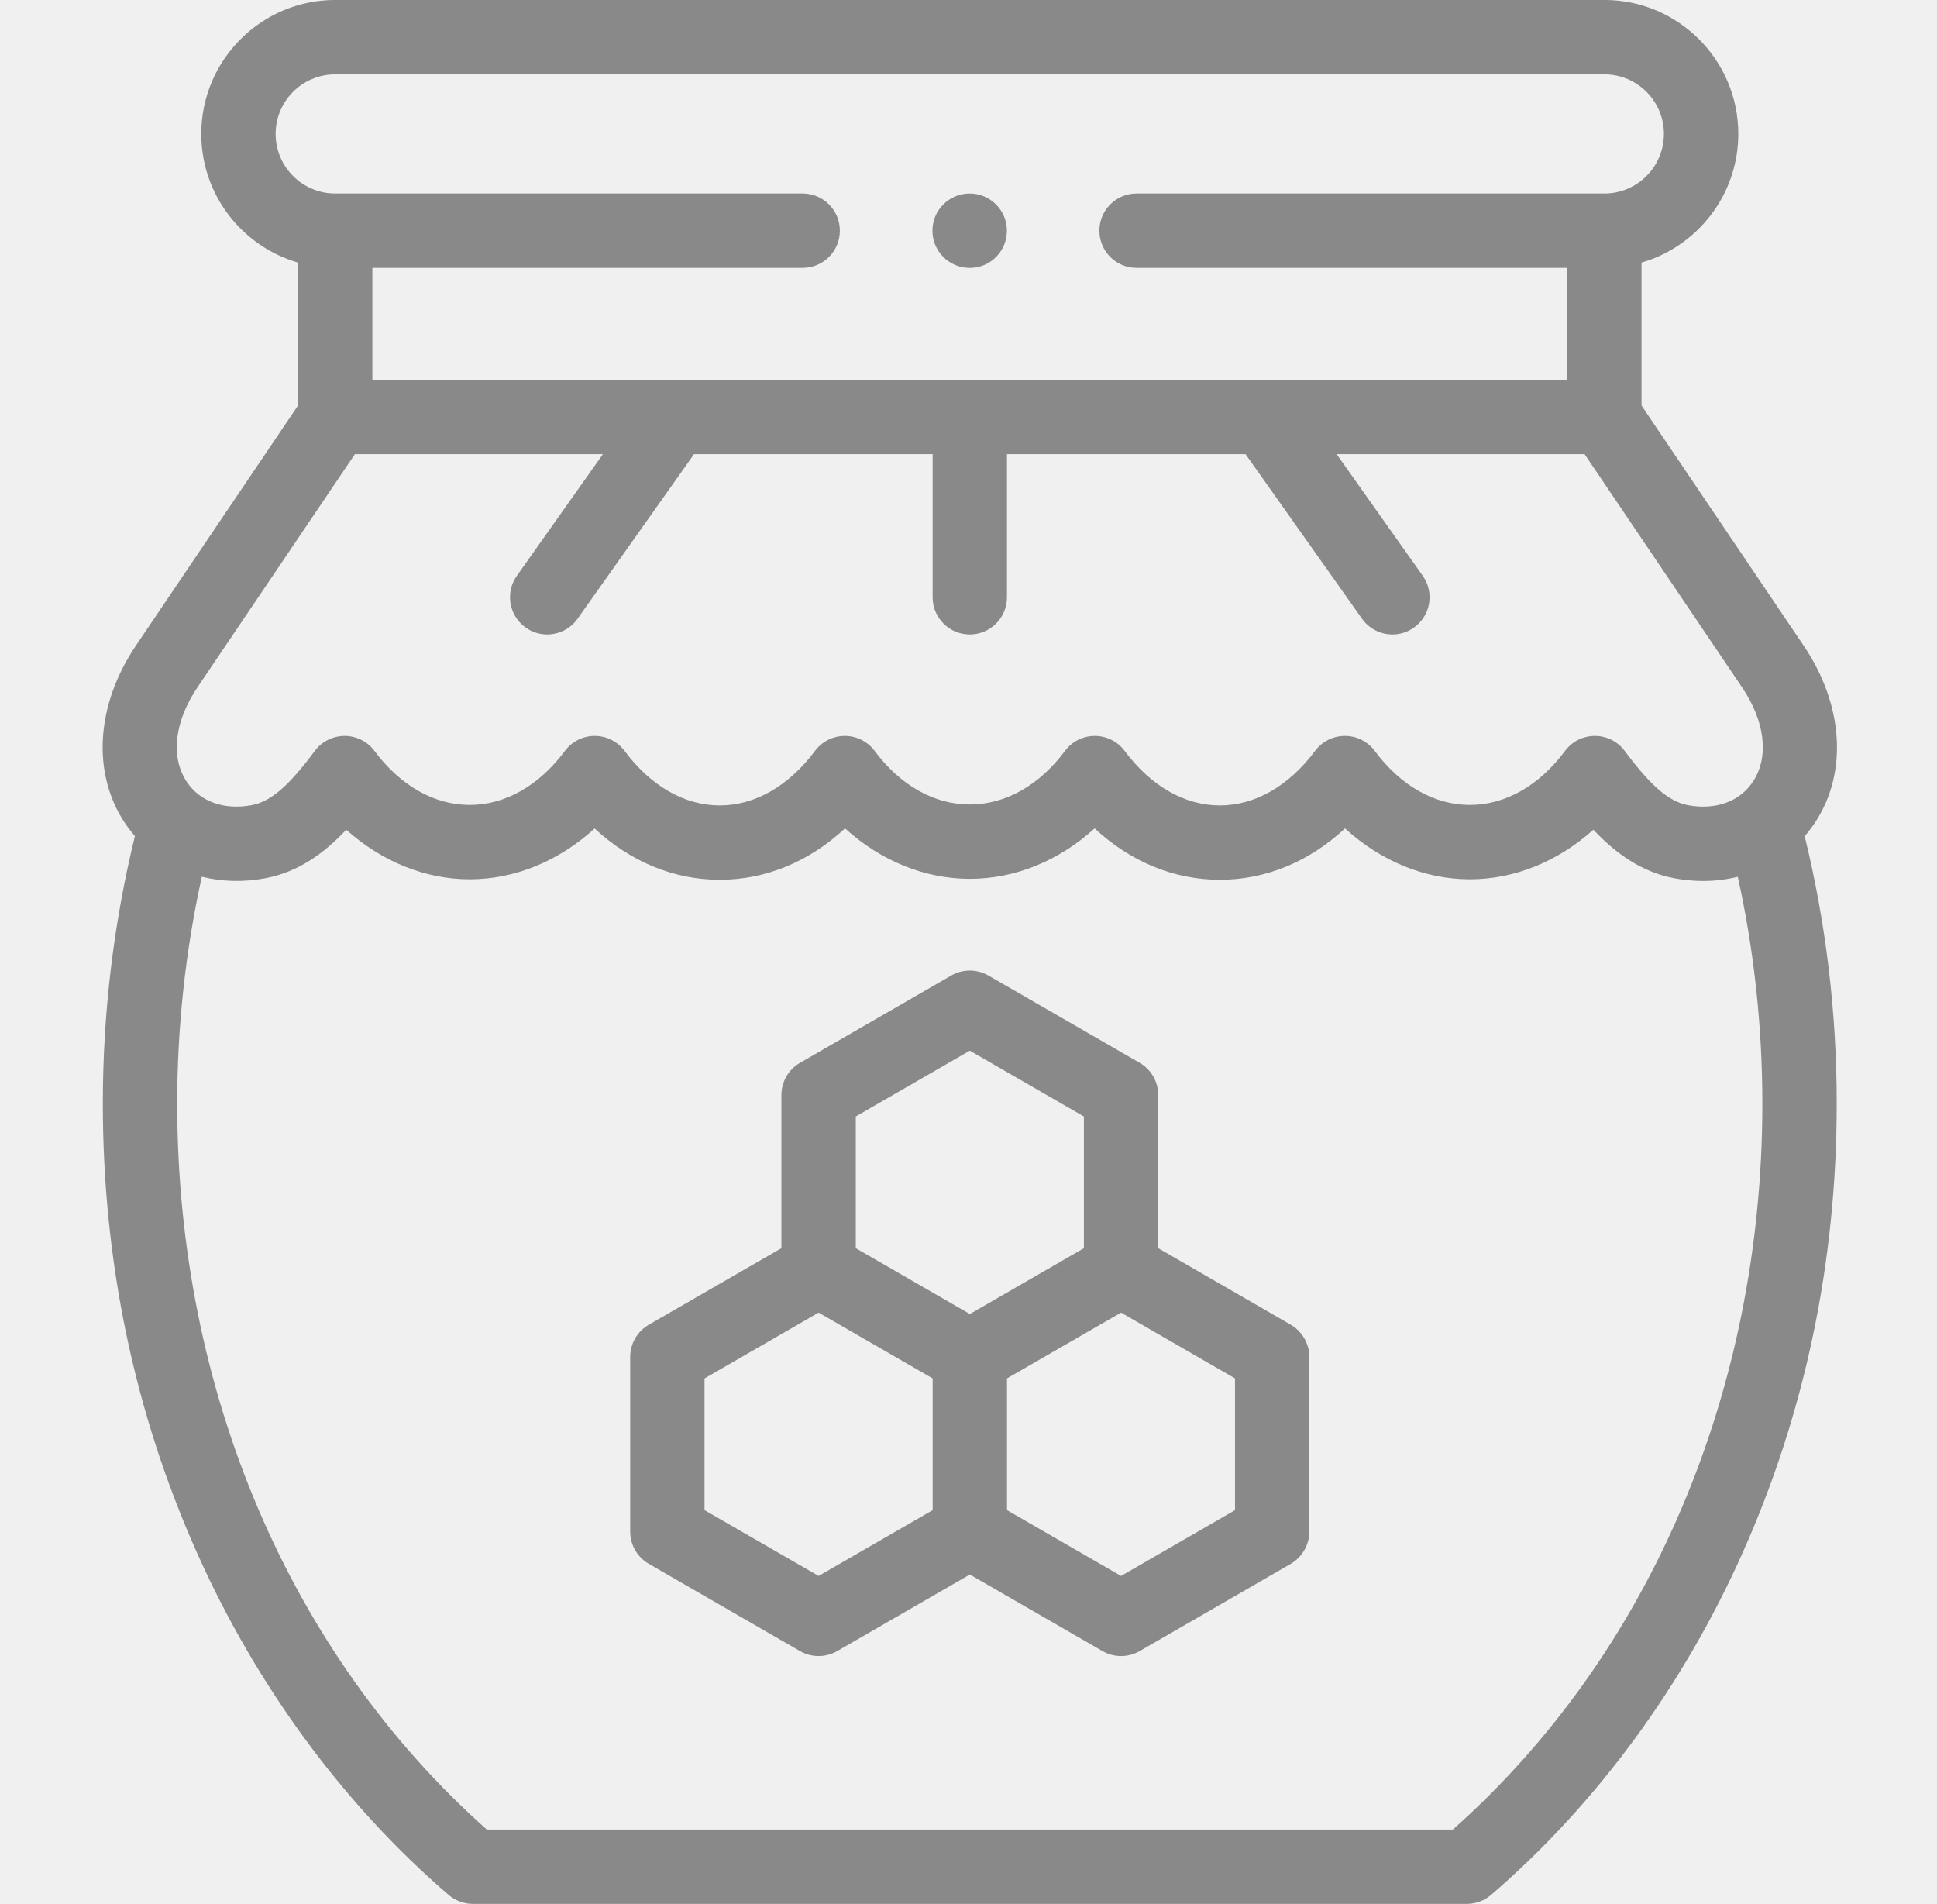
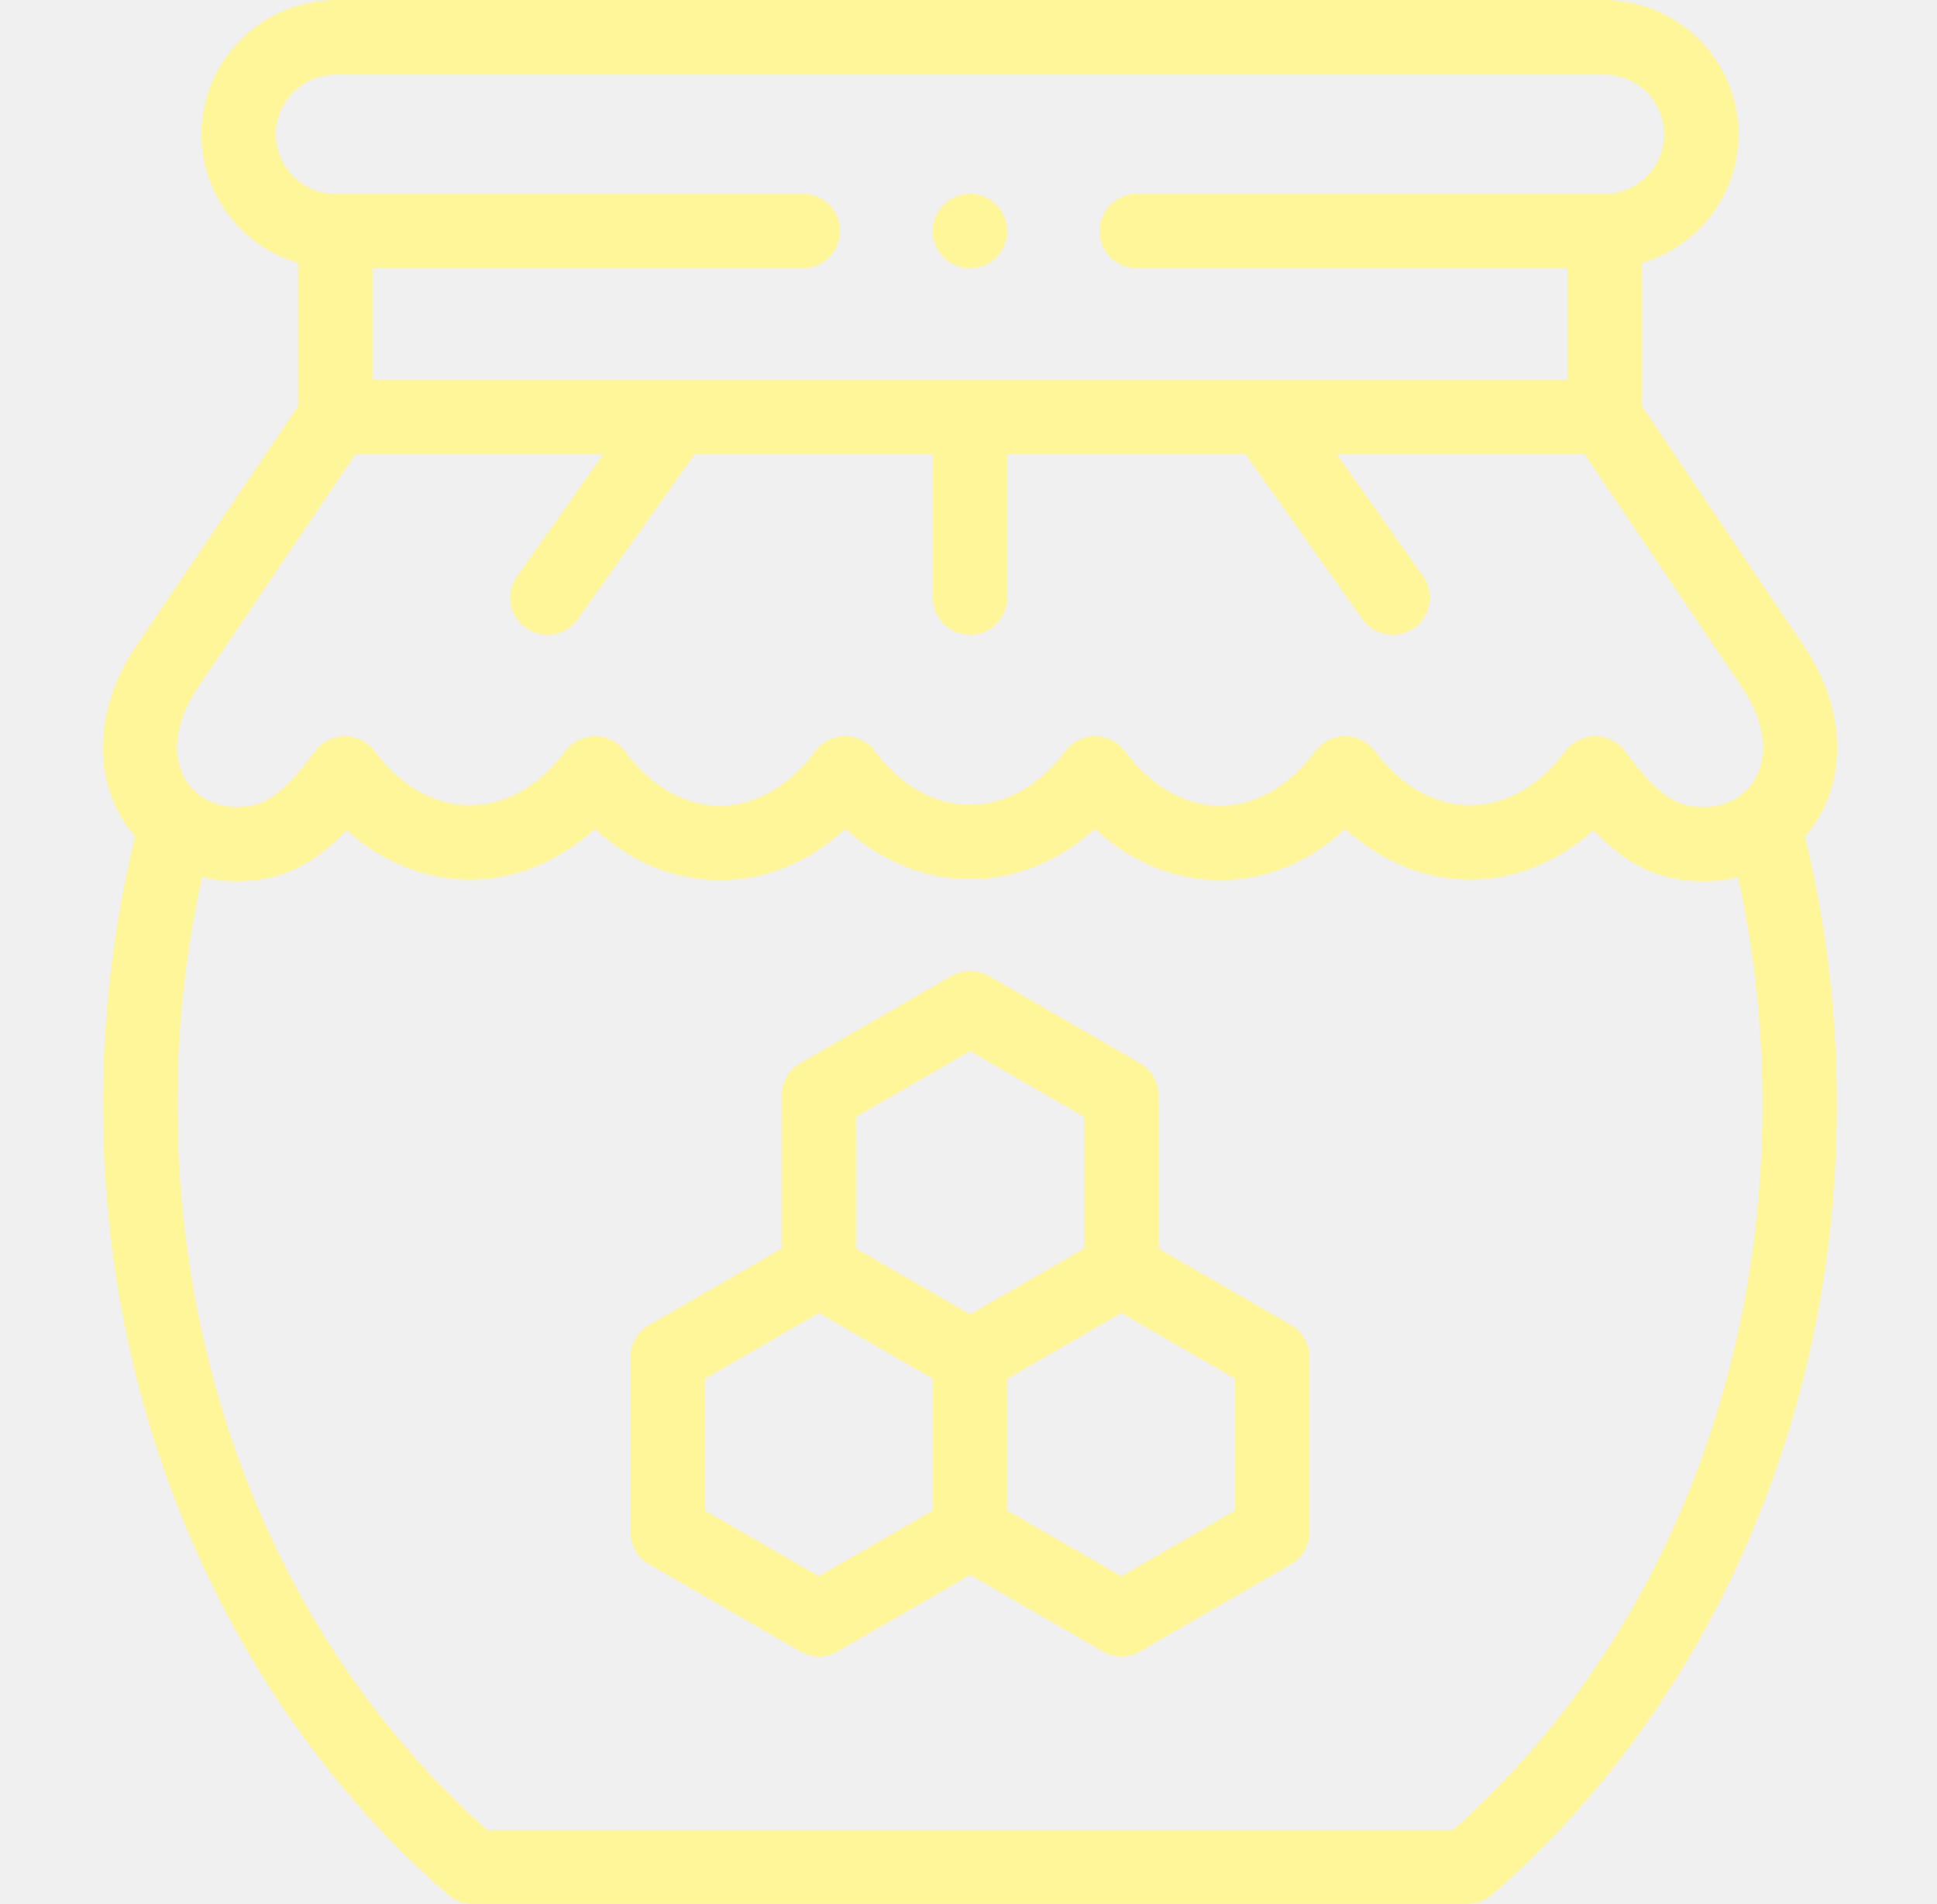
<svg xmlns="http://www.w3.org/2000/svg" width="58" height="57" viewBox="0 0 58 57" fill="none">
  <g clip-path="url(#clip0)">
-     <path d="M39.202 40.528C39.17 40.17 38.961 39.84 38.65 39.66L34.681 37.369V32.783C34.681 32.385 34.469 32.017 34.124 31.818L29.597 29.206C29.252 29.007 28.828 29.007 28.484 29.205L23.955 31.819C23.61 32.017 23.398 32.385 23.398 32.783V37.369L19.427 39.66C19.082 39.859 18.87 40.227 18.87 40.625V45.854C18.87 46.252 19.082 46.619 19.427 46.818L23.955 49.431C24.127 49.53 24.319 49.58 24.512 49.58C24.704 49.58 24.896 49.53 25.068 49.431L29.04 47.139L33.012 49.431C33.184 49.53 33.376 49.58 33.568 49.58C33.76 49.58 33.952 49.53 34.125 49.431L38.65 46.818C38.99 46.622 39.206 46.246 39.206 45.854V40.625C39.207 40.593 39.204 40.559 39.202 40.528ZM25.625 33.425L29.039 31.455L32.455 33.426V37.369L29.04 39.339L25.625 37.369V33.425H25.625ZM24.512 47.181L21.096 45.211V41.268L24.512 39.297L27.927 41.268V45.211L24.512 47.181ZM33.568 47.181L30.153 45.211V41.267L33.568 39.297L36.98 41.267V45.211L33.568 47.181Z" fill="#898989" />
-     <path d="M54.353 24.619C55.334 23.123 55.2 21.095 54.005 19.326L49.153 12.142V7.861C50.824 7.377 52.05 5.834 52.05 4.009C52.05 1.798 50.251 -0.001 48.04 -0.001H10.037C7.825 -0.001 6.027 1.798 6.027 4.009C6.027 5.834 7.252 7.377 8.923 7.861V12.141L4.071 19.326C2.877 21.096 2.745 23.125 3.727 24.62C3.822 24.766 3.928 24.902 4.04 25.03C3.403 27.634 3.079 30.324 3.079 33.038C3.079 37.766 4.025 42.285 5.89 46.469C7.674 50.472 10.282 54.02 13.432 56.73C13.634 56.903 13.891 56.999 14.158 56.999H43.922C44.188 56.999 44.446 56.903 44.648 56.73C47.797 54.02 50.404 50.472 52.188 46.469C54.052 42.285 54.997 37.767 54.997 33.038C54.997 30.315 54.674 27.626 54.038 25.034C54.151 24.904 54.256 24.766 54.353 24.619ZM8.253 4.009C8.253 3.026 9.053 2.226 10.037 2.226H48.04C49.023 2.226 49.823 3.026 49.823 4.009C49.823 4.993 49.023 5.793 48.04 5.793H34.032C33.417 5.793 32.919 6.291 32.919 6.906C32.919 7.521 33.417 8.019 34.032 8.019H46.926V11.369H11.15V8.019H24.035C24.65 8.019 25.148 7.521 25.148 6.906C25.148 6.291 24.65 5.793 24.035 5.793H10.037C9.053 5.793 8.253 4.993 8.253 4.009ZM43.504 54.773H14.576C8.679 49.533 5.306 41.637 5.306 33.038C5.306 30.741 5.554 28.463 6.043 26.248C6.638 26.396 7.282 26.417 7.942 26.294C8.939 26.106 9.711 25.541 10.367 24.841C11.436 25.796 12.732 26.325 14.066 26.325H14.068C15.419 26.324 16.73 25.782 17.805 24.804C18.883 25.801 20.178 26.338 21.55 26.339H21.552C22.925 26.339 24.222 25.801 25.303 24.802C26.374 25.772 27.686 26.311 29.04 26.311C30.394 26.311 31.705 25.773 32.777 24.802C33.855 25.801 35.151 26.338 36.523 26.339H36.525C37.898 26.339 39.194 25.802 40.274 24.803C41.35 25.782 42.662 26.325 44.013 26.325C45.347 26.325 46.644 25.796 47.711 24.84C48.369 25.54 49.142 26.106 50.136 26.294C50.427 26.348 50.715 26.375 50.998 26.375C51.355 26.375 51.703 26.332 52.035 26.249C52.523 28.455 52.77 30.733 52.77 33.038C52.771 41.639 49.399 49.535 43.504 54.773ZM52.491 23.398C52.099 23.995 51.372 24.26 50.547 24.106C49.972 23.997 49.44 23.541 48.648 22.48C48.438 22.198 48.107 22.032 47.756 22.032C47.755 22.032 47.755 22.032 47.755 22.032C47.404 22.032 47.073 22.198 46.863 22.48C46.086 23.524 45.074 24.098 44.013 24.098C42.952 24.098 41.94 23.524 41.163 22.48C40.953 22.198 40.623 22.032 40.271 22.032C40.271 22.032 40.27 22.032 40.27 22.032C39.919 22.032 39.588 22.198 39.378 22.48C38.592 23.533 37.579 24.113 36.525 24.113C36.525 24.113 36.524 24.113 36.524 24.113C35.471 24.112 34.459 23.532 33.675 22.48C33.465 22.198 33.134 22.032 32.782 22.032C32.43 22.032 32.099 22.198 31.889 22.48C31.119 23.515 30.107 24.084 29.039 24.084C27.972 24.084 26.96 23.515 26.189 22.48C25.979 22.198 25.649 22.032 25.297 22.032C25.297 22.032 25.297 22.032 25.297 22.032C24.945 22.032 24.615 22.198 24.404 22.48C23.618 23.533 22.605 24.113 21.551 24.113C21.551 24.113 21.551 24.113 21.55 24.113C20.497 24.112 19.485 23.533 18.701 22.48C18.491 22.198 18.16 22.032 17.808 22.032C17.456 22.032 17.125 22.199 16.915 22.481C16.139 23.523 15.127 24.098 14.066 24.098C14.066 24.098 14.066 24.098 14.065 24.098C13.004 24.098 11.991 23.524 11.212 22.48C11.002 22.198 10.671 22.032 10.32 22.032C10.319 22.032 10.319 22.032 10.319 22.032C9.967 22.033 9.636 22.199 9.426 22.481C8.638 23.542 8.106 23.997 7.531 24.106C6.706 24.259 5.979 23.995 5.587 23.398C5.1 22.656 5.223 21.599 5.916 20.572L10.627 13.596H18.054L15.476 17.239C15.121 17.741 15.24 18.435 15.742 18.79C15.937 18.929 16.161 18.995 16.384 18.995C16.733 18.995 17.077 18.831 17.294 18.525L20.782 13.596H27.926V17.882C27.926 18.497 28.424 18.995 29.039 18.995C29.654 18.995 30.152 18.497 30.152 17.882V13.596H37.295L40.784 18.525C41.001 18.831 41.345 18.995 41.694 18.995C41.916 18.995 42.141 18.929 42.336 18.79C42.838 18.435 42.957 17.741 42.602 17.239L40.023 13.596H47.447L52.159 20.572C52.854 21.599 52.978 22.655 52.491 23.398Z" fill="#898989" />
-     <path d="M29.034 8.02H29.04C29.655 8.02 30.15 7.521 30.15 6.906C30.15 6.292 29.648 5.793 29.034 5.793C28.419 5.793 27.92 6.292 27.92 6.906C27.92 7.521 28.419 8.02 29.034 8.02Z" fill="#898989" />
+     <path d="M39.202 40.528C39.17 40.17 38.961 39.84 38.65 39.66L34.681 37.369V32.783C34.681 32.385 34.469 32.017 34.124 31.818L29.597 29.206C29.252 29.007 28.828 29.007 28.484 29.205L23.955 31.819C23.61 32.017 23.398 32.385 23.398 32.783V37.369L19.427 39.66C19.082 39.859 18.87 40.227 18.87 40.625V45.854C18.87 46.252 19.082 46.619 19.427 46.818L23.955 49.431C24.127 49.53 24.319 49.58 24.512 49.58C24.704 49.58 24.896 49.53 25.068 49.431L29.04 47.139L33.012 49.431C33.184 49.53 33.376 49.58 33.568 49.58C33.76 49.58 33.952 49.53 34.125 49.431L38.65 46.818C38.99 46.622 39.206 46.246 39.206 45.854V40.625C39.207 40.593 39.204 40.559 39.202 40.528ZM25.625 33.425L29.039 31.455L32.455 33.426V37.369L29.04 39.339L25.625 37.369V33.425H25.625ZM24.512 47.181L21.096 45.211V41.268L24.512 39.297L27.927 41.268V45.211L24.512 47.181ZM33.568 47.181L30.153 45.211V41.267L33.568 39.297L36.98 41.267V45.211L33.568 47.181Z" fill="#FFF599" />
+     <path d="M54.353 24.619C55.334 23.123 55.2 21.095 54.005 19.326L49.153 12.142V7.861C50.824 7.377 52.05 5.834 52.05 4.009C52.05 1.798 50.251 -0.001 48.04 -0.001H10.037C7.825 -0.001 6.027 1.798 6.027 4.009C6.027 5.834 7.252 7.377 8.923 7.861V12.141L4.071 19.326C2.877 21.096 2.745 23.125 3.727 24.62C3.822 24.766 3.928 24.902 4.04 25.03C3.403 27.634 3.079 30.324 3.079 33.038C3.079 37.766 4.025 42.285 5.89 46.469C7.674 50.472 10.282 54.02 13.432 56.73C13.634 56.903 13.891 56.999 14.158 56.999H43.922C44.188 56.999 44.446 56.903 44.648 56.73C47.797 54.02 50.404 50.472 52.188 46.469C54.052 42.285 54.997 37.767 54.997 33.038C54.997 30.315 54.674 27.626 54.038 25.034C54.151 24.904 54.256 24.766 54.353 24.619ZM8.253 4.009C8.253 3.026 9.053 2.226 10.037 2.226H48.04C49.023 2.226 49.823 3.026 49.823 4.009C49.823 4.993 49.023 5.793 48.04 5.793H34.032C33.417 5.793 32.919 6.291 32.919 6.906C32.919 7.521 33.417 8.019 34.032 8.019H46.926V11.369H11.15V8.019H24.035C24.65 8.019 25.148 7.521 25.148 6.906C25.148 6.291 24.65 5.793 24.035 5.793H10.037C9.053 5.793 8.253 4.993 8.253 4.009ZM43.504 54.773H14.576C8.679 49.533 5.306 41.637 5.306 33.038C5.306 30.741 5.554 28.463 6.043 26.248C6.638 26.396 7.282 26.417 7.942 26.294C8.939 26.106 9.711 25.541 10.367 24.841C11.436 25.796 12.732 26.325 14.066 26.325H14.068C15.419 26.324 16.73 25.782 17.805 24.804C18.883 25.801 20.178 26.338 21.55 26.339H21.552C22.925 26.339 24.222 25.801 25.303 24.802C26.374 25.772 27.686 26.311 29.04 26.311C30.394 26.311 31.705 25.773 32.777 24.802C33.855 25.801 35.151 26.338 36.523 26.339H36.525C37.898 26.339 39.194 25.802 40.274 24.803C41.35 25.782 42.662 26.325 44.013 26.325C45.347 26.325 46.644 25.796 47.711 24.84C48.369 25.54 49.142 26.106 50.136 26.294C50.427 26.348 50.715 26.375 50.998 26.375C51.355 26.375 51.703 26.332 52.035 26.249C52.523 28.455 52.77 30.733 52.77 33.038C52.771 41.639 49.399 49.535 43.504 54.773ZM52.491 23.398C52.099 23.995 51.372 24.26 50.547 24.106C49.972 23.997 49.44 23.541 48.648 22.48C48.438 22.198 48.107 22.032 47.756 22.032C47.755 22.032 47.755 22.032 47.755 22.032C47.404 22.032 47.073 22.198 46.863 22.48C46.086 23.524 45.074 24.098 44.013 24.098C42.952 24.098 41.94 23.524 41.163 22.48C40.953 22.198 40.623 22.032 40.271 22.032C40.271 22.032 40.27 22.032 40.27 22.032C39.919 22.032 39.588 22.198 39.378 22.48C38.592 23.533 37.579 24.113 36.525 24.113C36.525 24.113 36.524 24.113 36.524 24.113C35.471 24.112 34.459 23.532 33.675 22.48C33.465 22.198 33.134 22.032 32.782 22.032C32.43 22.032 32.099 22.198 31.889 22.48C31.119 23.515 30.107 24.084 29.039 24.084C27.972 24.084 26.96 23.515 26.189 22.48C25.979 22.198 25.649 22.032 25.297 22.032C25.297 22.032 25.297 22.032 25.297 22.032C24.945 22.032 24.615 22.198 24.404 22.48C23.618 23.533 22.605 24.113 21.551 24.113C21.551 24.113 21.551 24.113 21.55 24.113C20.497 24.112 19.485 23.533 18.701 22.48C18.491 22.198 18.16 22.032 17.808 22.032C17.456 22.032 17.125 22.199 16.915 22.481C16.139 23.523 15.127 24.098 14.066 24.098C14.066 24.098 14.066 24.098 14.065 24.098C13.004 24.098 11.991 23.524 11.212 22.48C11.002 22.198 10.671 22.032 10.32 22.032C10.319 22.032 10.319 22.032 10.319 22.032C9.967 22.033 9.636 22.199 9.426 22.481C8.638 23.542 8.106 23.997 7.531 24.106C6.706 24.259 5.979 23.995 5.587 23.398C5.1 22.656 5.223 21.599 5.916 20.572L10.627 13.596H18.054L15.476 17.239C15.121 17.741 15.24 18.435 15.742 18.79C15.937 18.929 16.161 18.995 16.384 18.995C16.733 18.995 17.077 18.831 17.294 18.525L20.782 13.596H27.926V17.882C27.926 18.497 28.424 18.995 29.039 18.995C29.654 18.995 30.152 18.497 30.152 17.882V13.596H37.295L40.784 18.525C41.001 18.831 41.345 18.995 41.694 18.995C41.916 18.995 42.141 18.929 42.336 18.79C42.838 18.435 42.957 17.741 42.602 17.239L40.023 13.596H47.447L52.159 20.572C52.854 21.599 52.978 22.655 52.491 23.398Z" fill="#FFF599" />
+     <path d="M29.034 8.02H29.04C29.655 8.02 30.15 7.521 30.15 6.906C30.15 6.292 29.648 5.793 29.034 5.793C28.419 5.793 27.92 6.292 27.92 6.906C27.92 7.521 28.419 8.02 29.034 8.02Z" fill="#FFF599" />
  </g>
  <defs>
    <clipPath id="clip0">
      <rect width="57" height="57" fill="white" transform="translate(0.539185 -0.000976562)" />
    </clipPath>
  </defs>
</svg>
